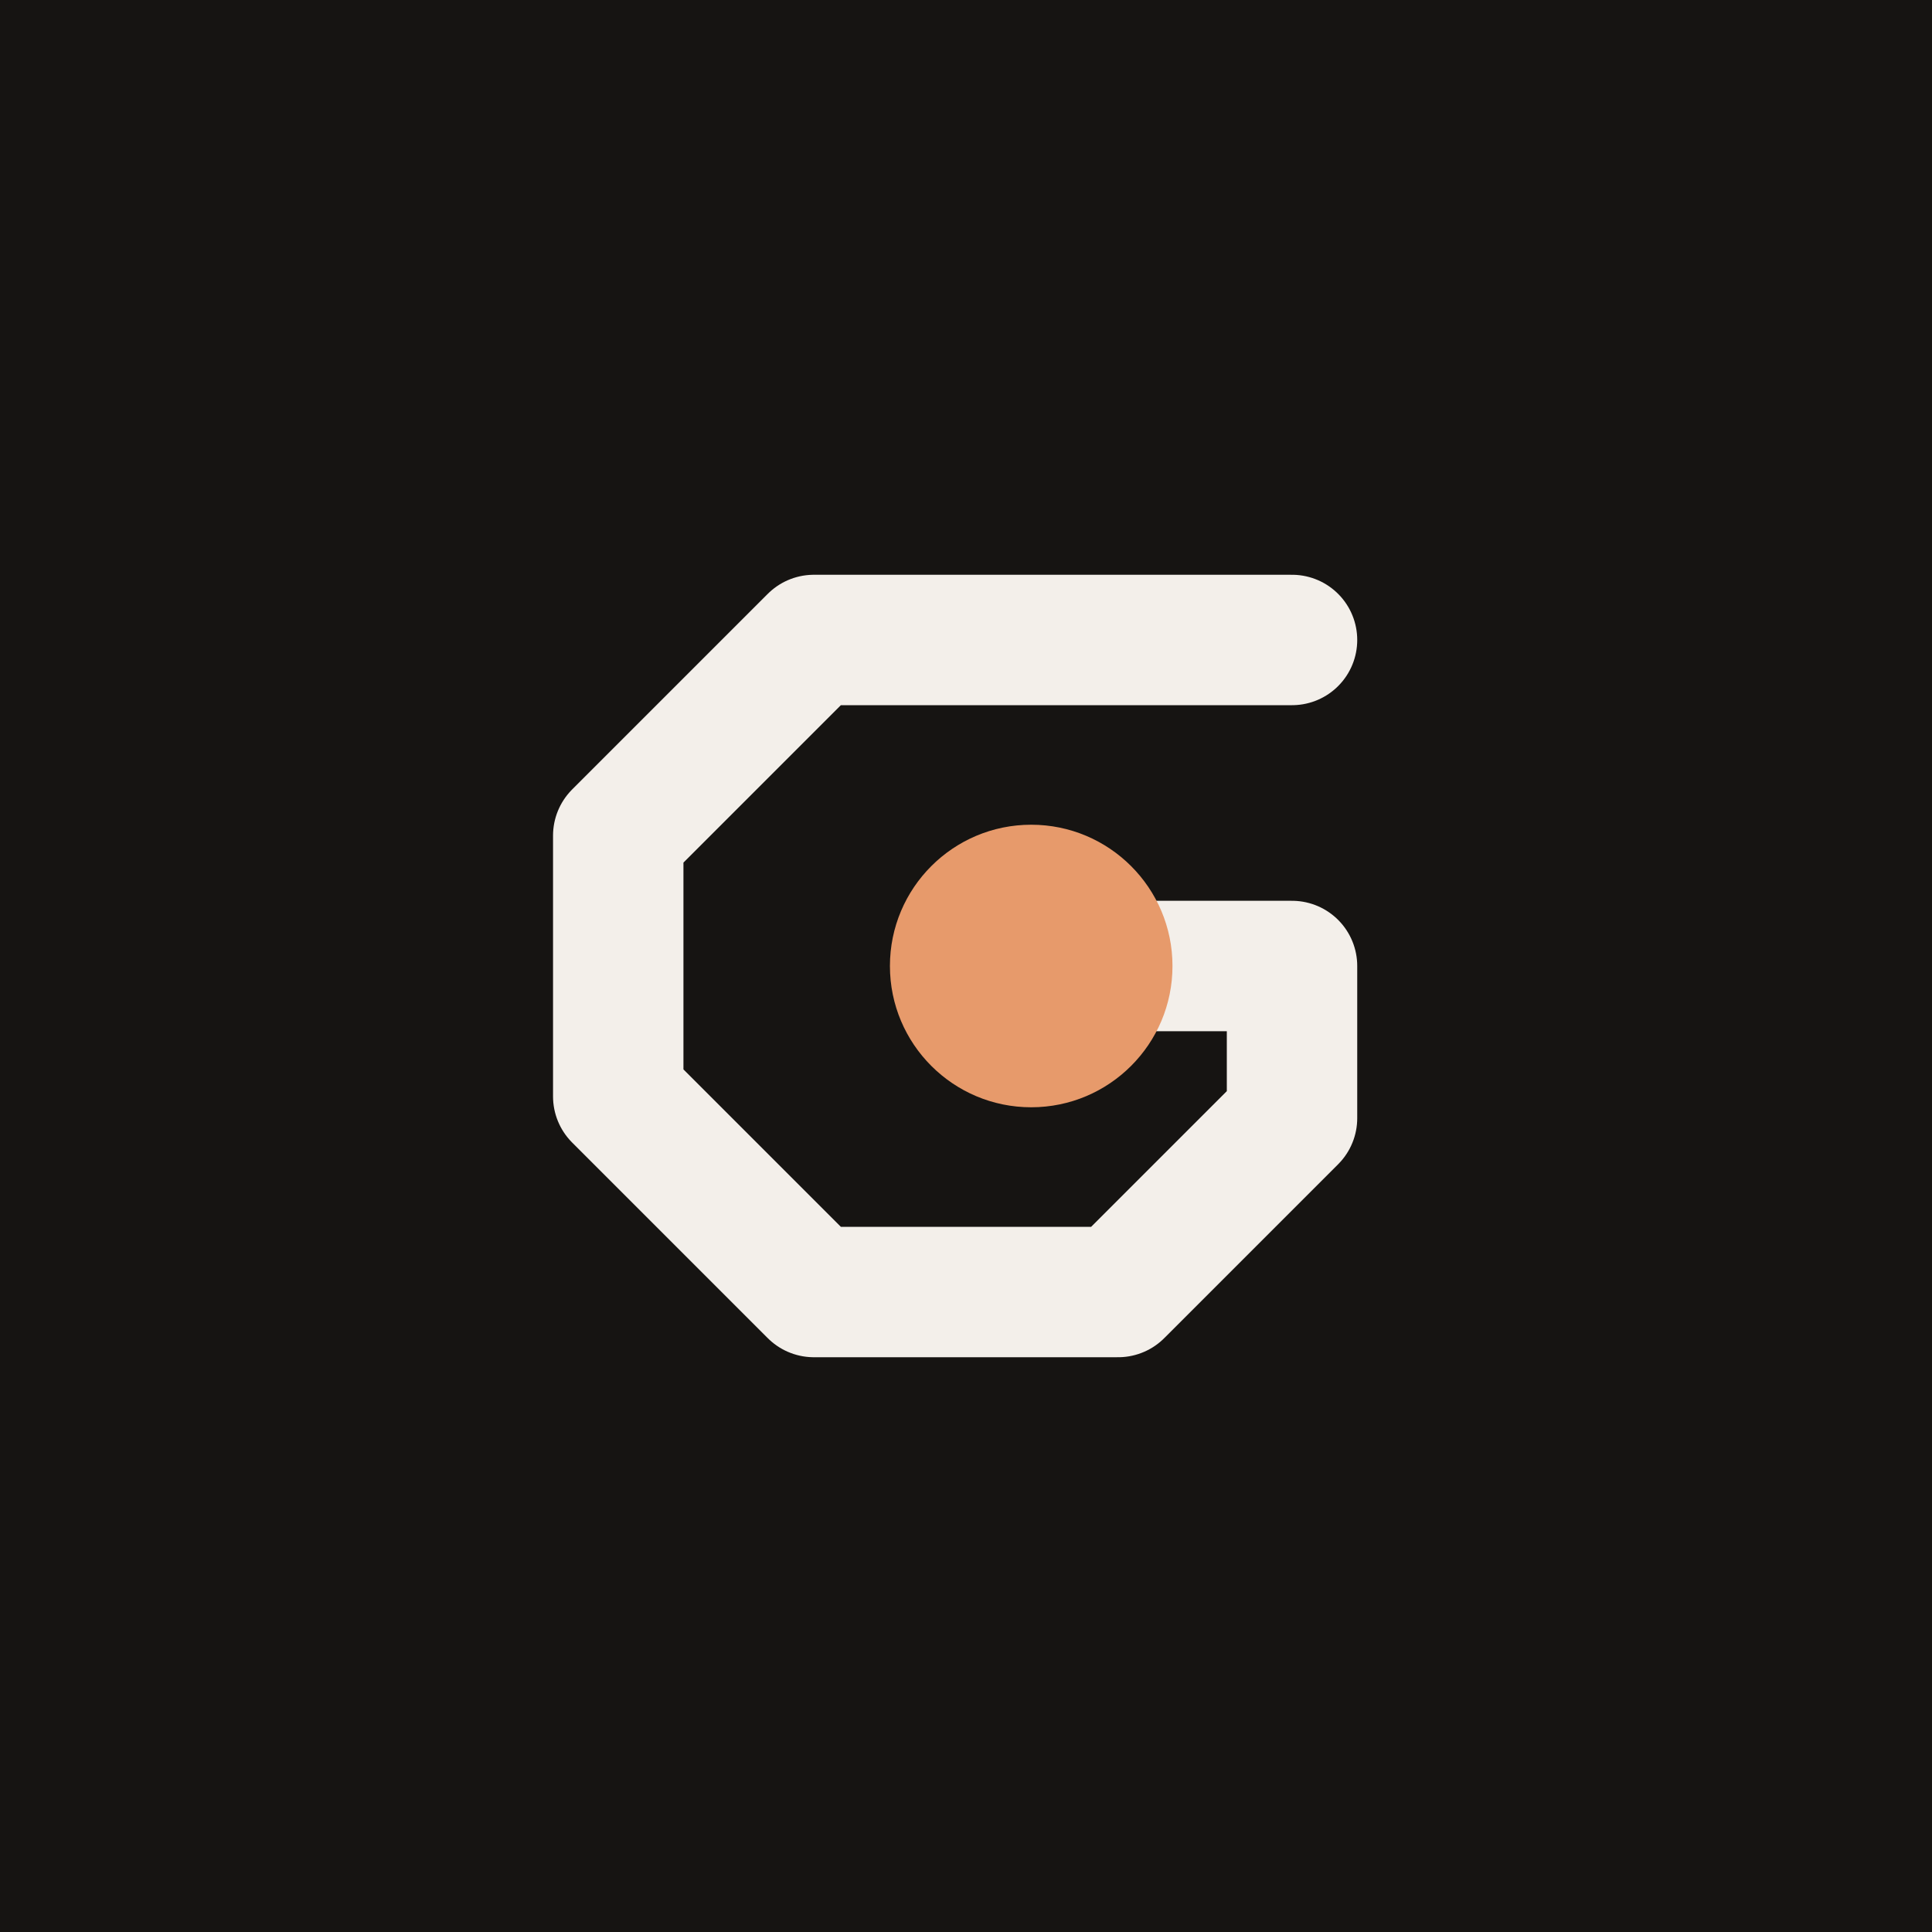
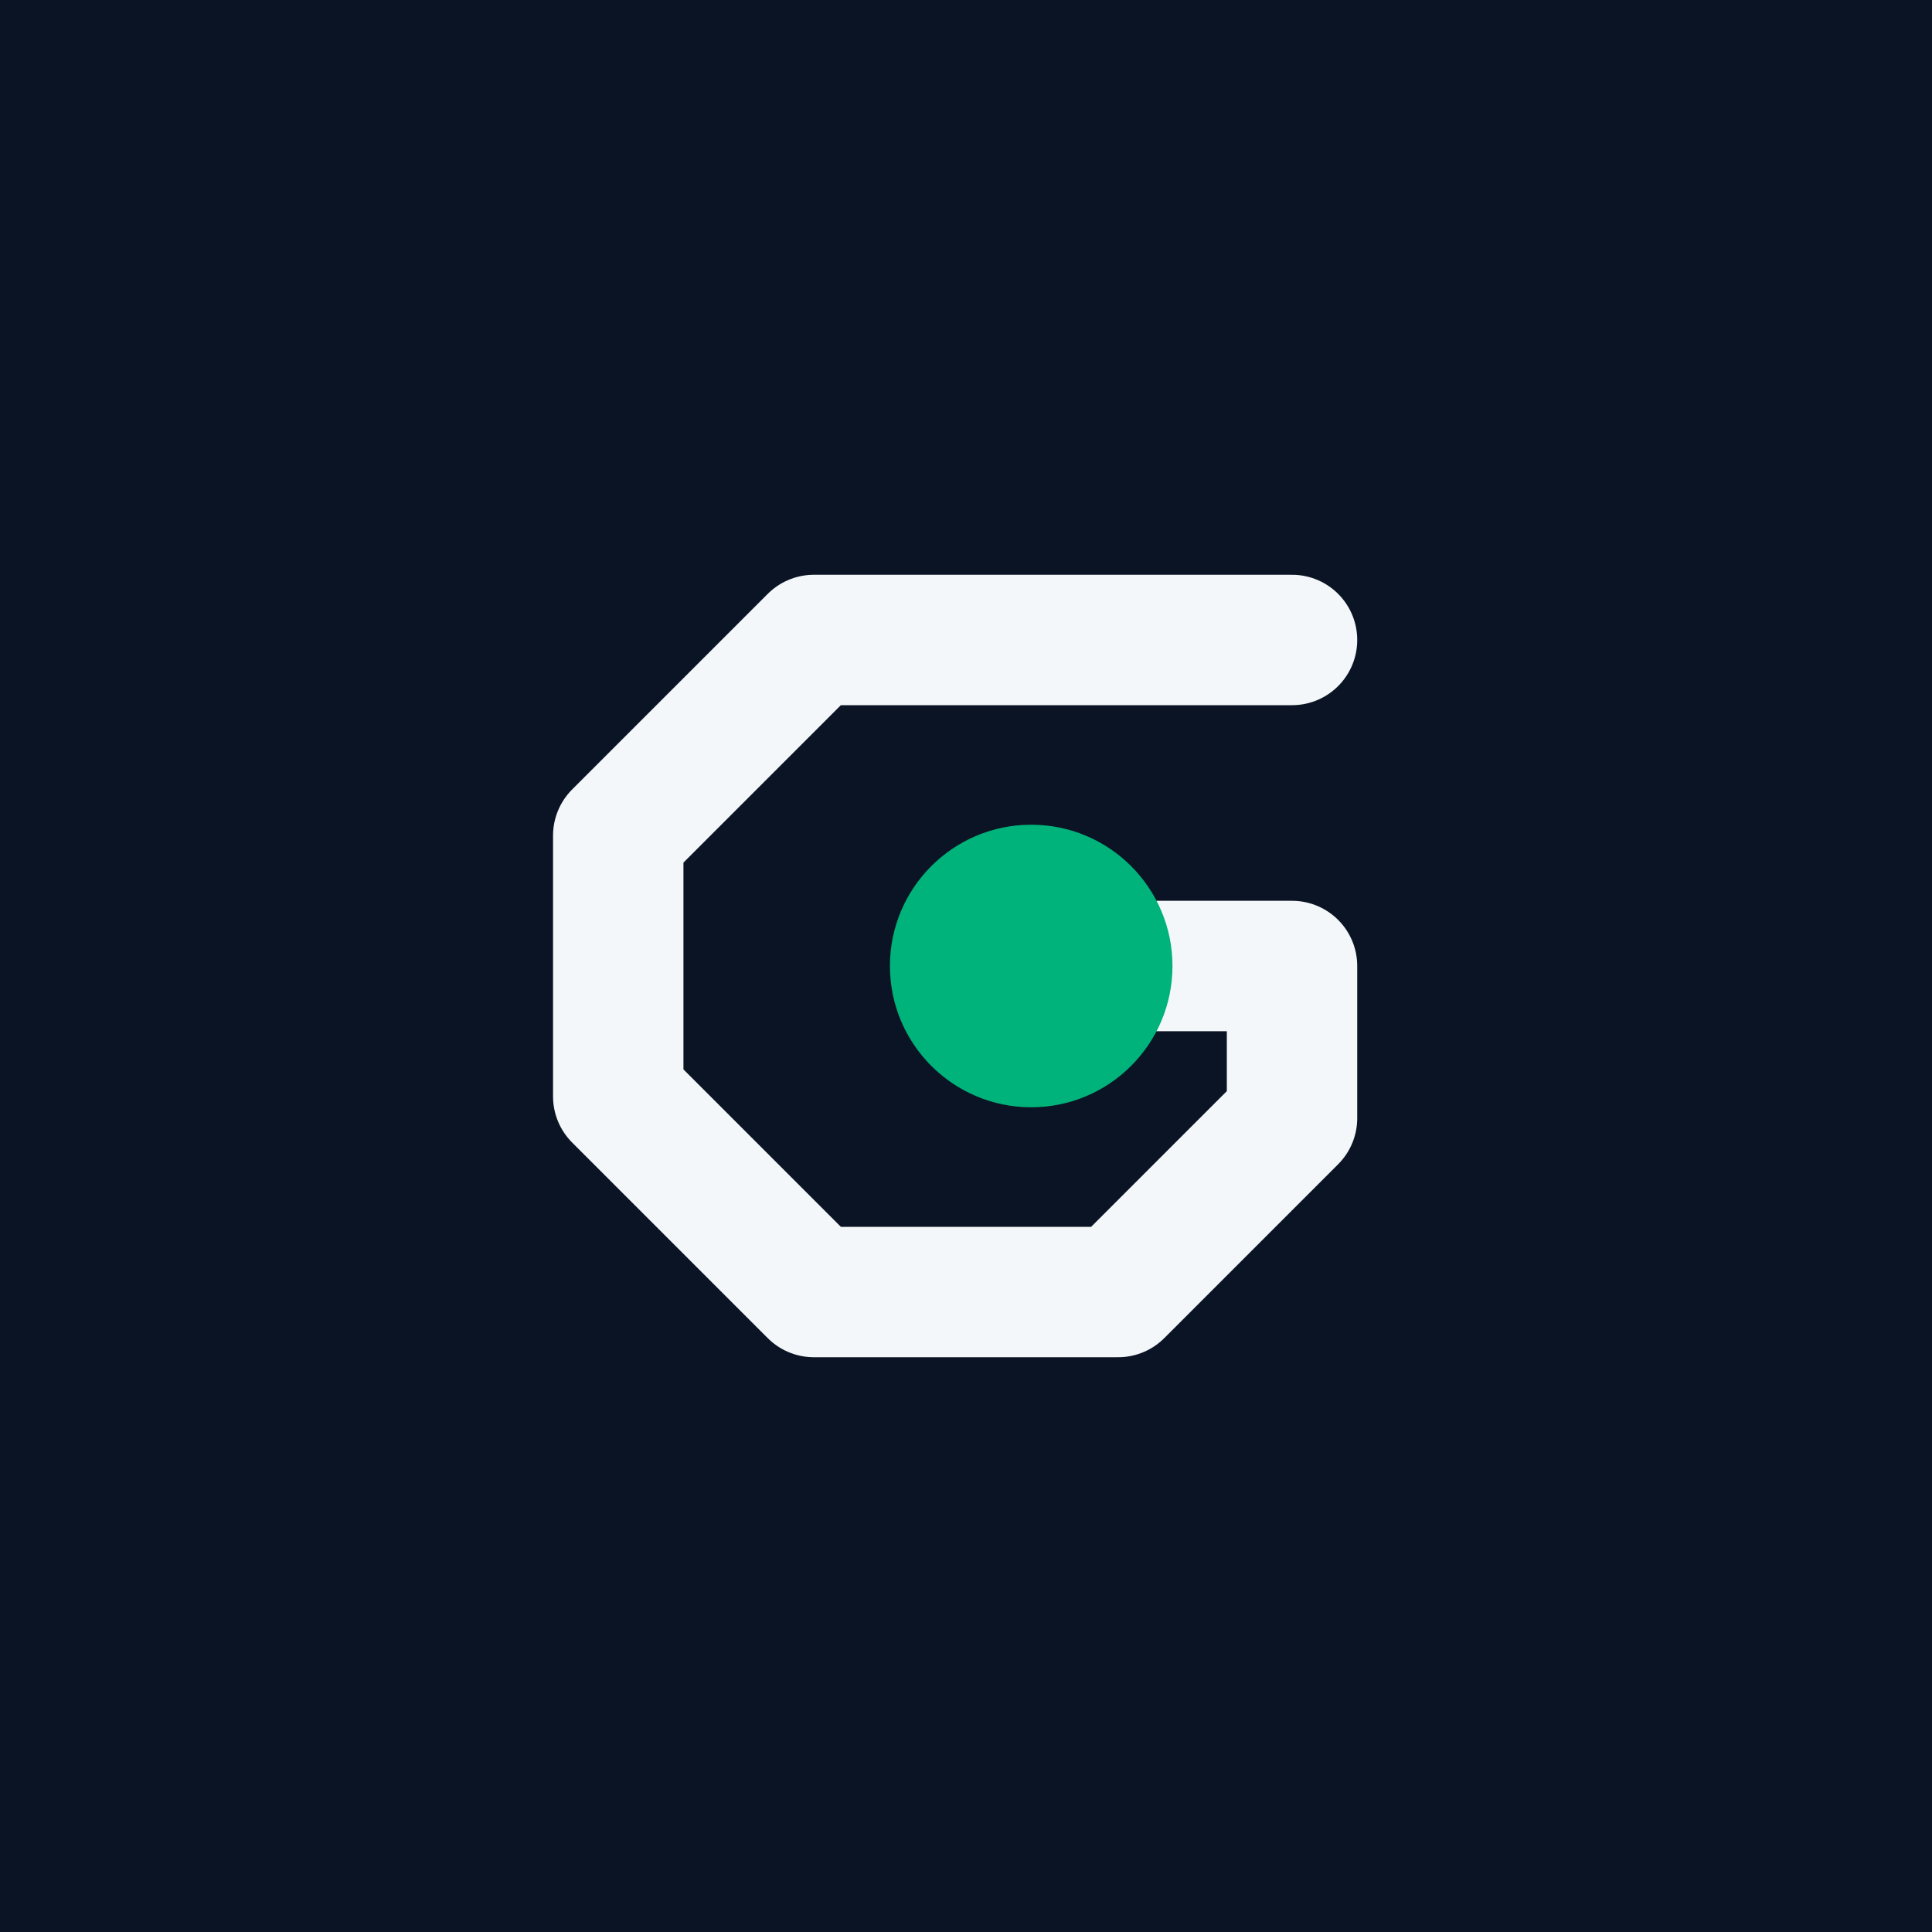
<svg xmlns="http://www.w3.org/2000/svg" viewBox="0 0 64 64">
-   <rect width="64" height="64" fill="#161412" />
+   <rect width="64" height="64" fill="#0b1424" />
  <g transform="translate(32 32) scale(0.72) translate(-32 -32)">
-     <path d="M47 17H25l-9 9v12l9 9h14l8-8v-7H35" fill="none" stroke="#f3efea" stroke-width="6" stroke-linecap="round" stroke-linejoin="round" />
-     <circle cx="35" cy="32" r="6.5" fill="#e79a6b" />
+     <path d="M47 17H25l-9 9v12l9 9h14l8-8v-7H35" fill="none" stroke="#f3f7f9" stroke-width="6" stroke-linecap="round" stroke-linejoin="round" />
+     <circle cx="35" cy="32" r="6.5" fill="#00b37a" />
  </g>
</svg>
